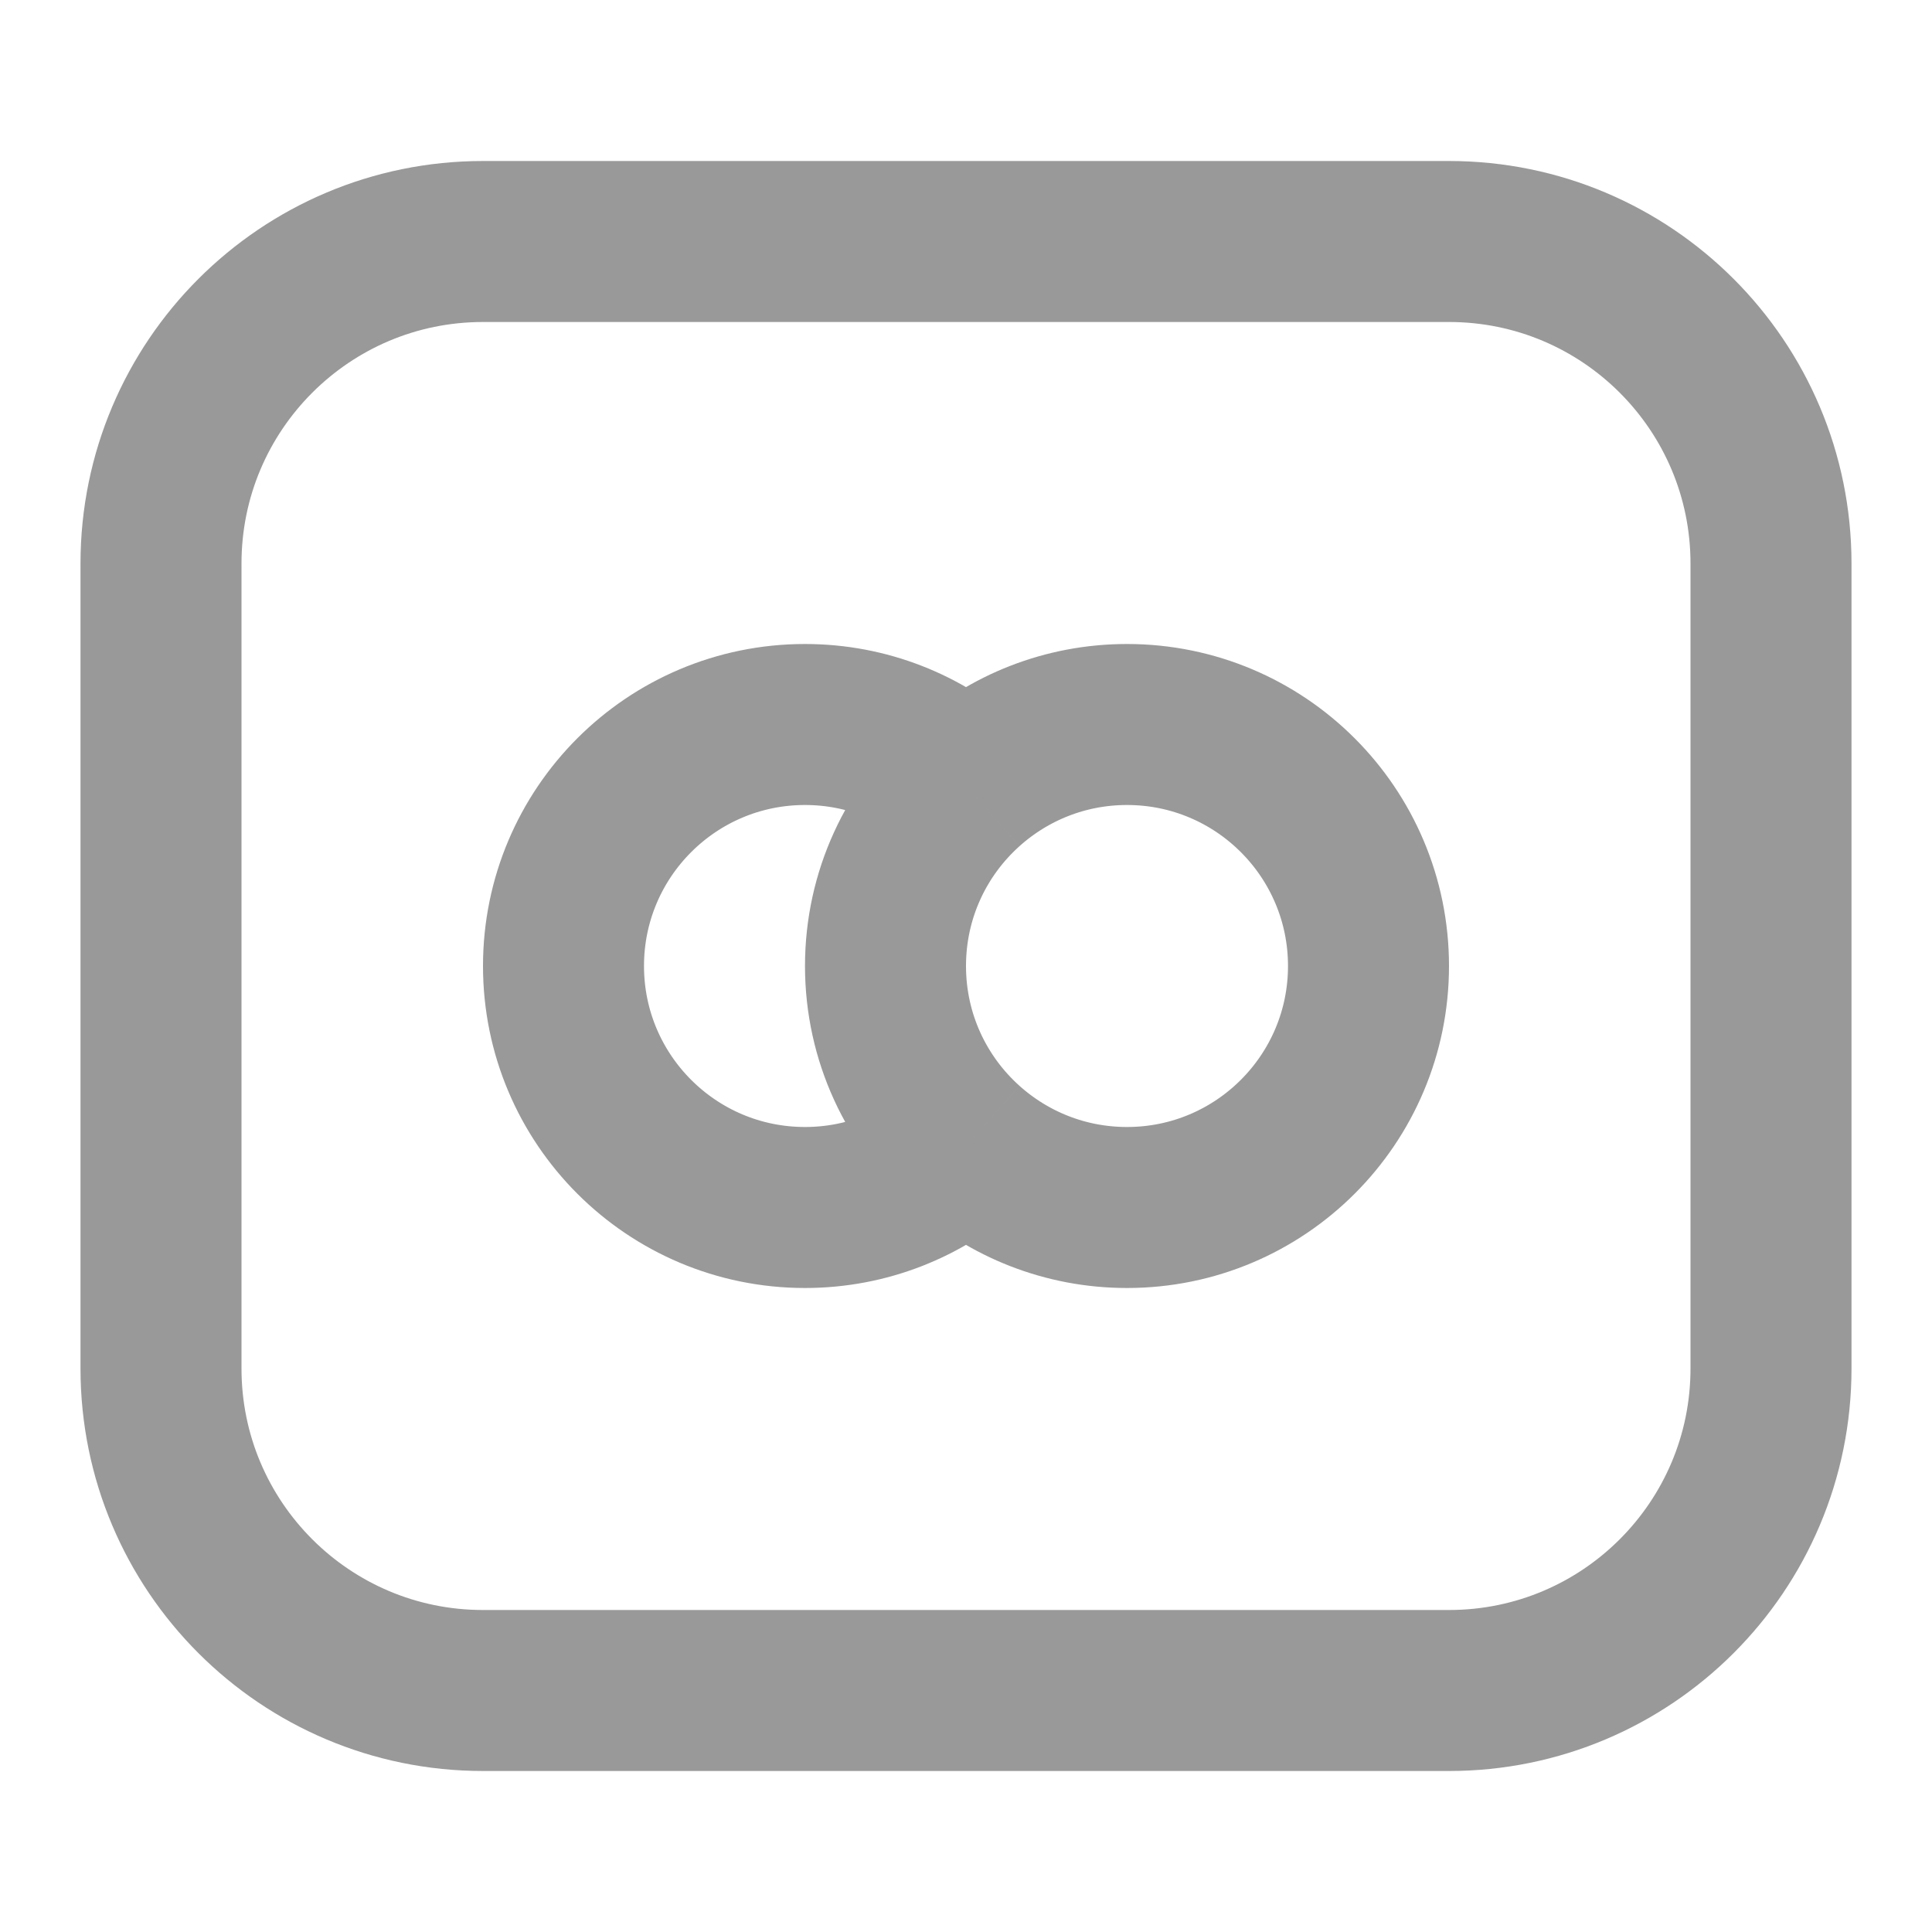
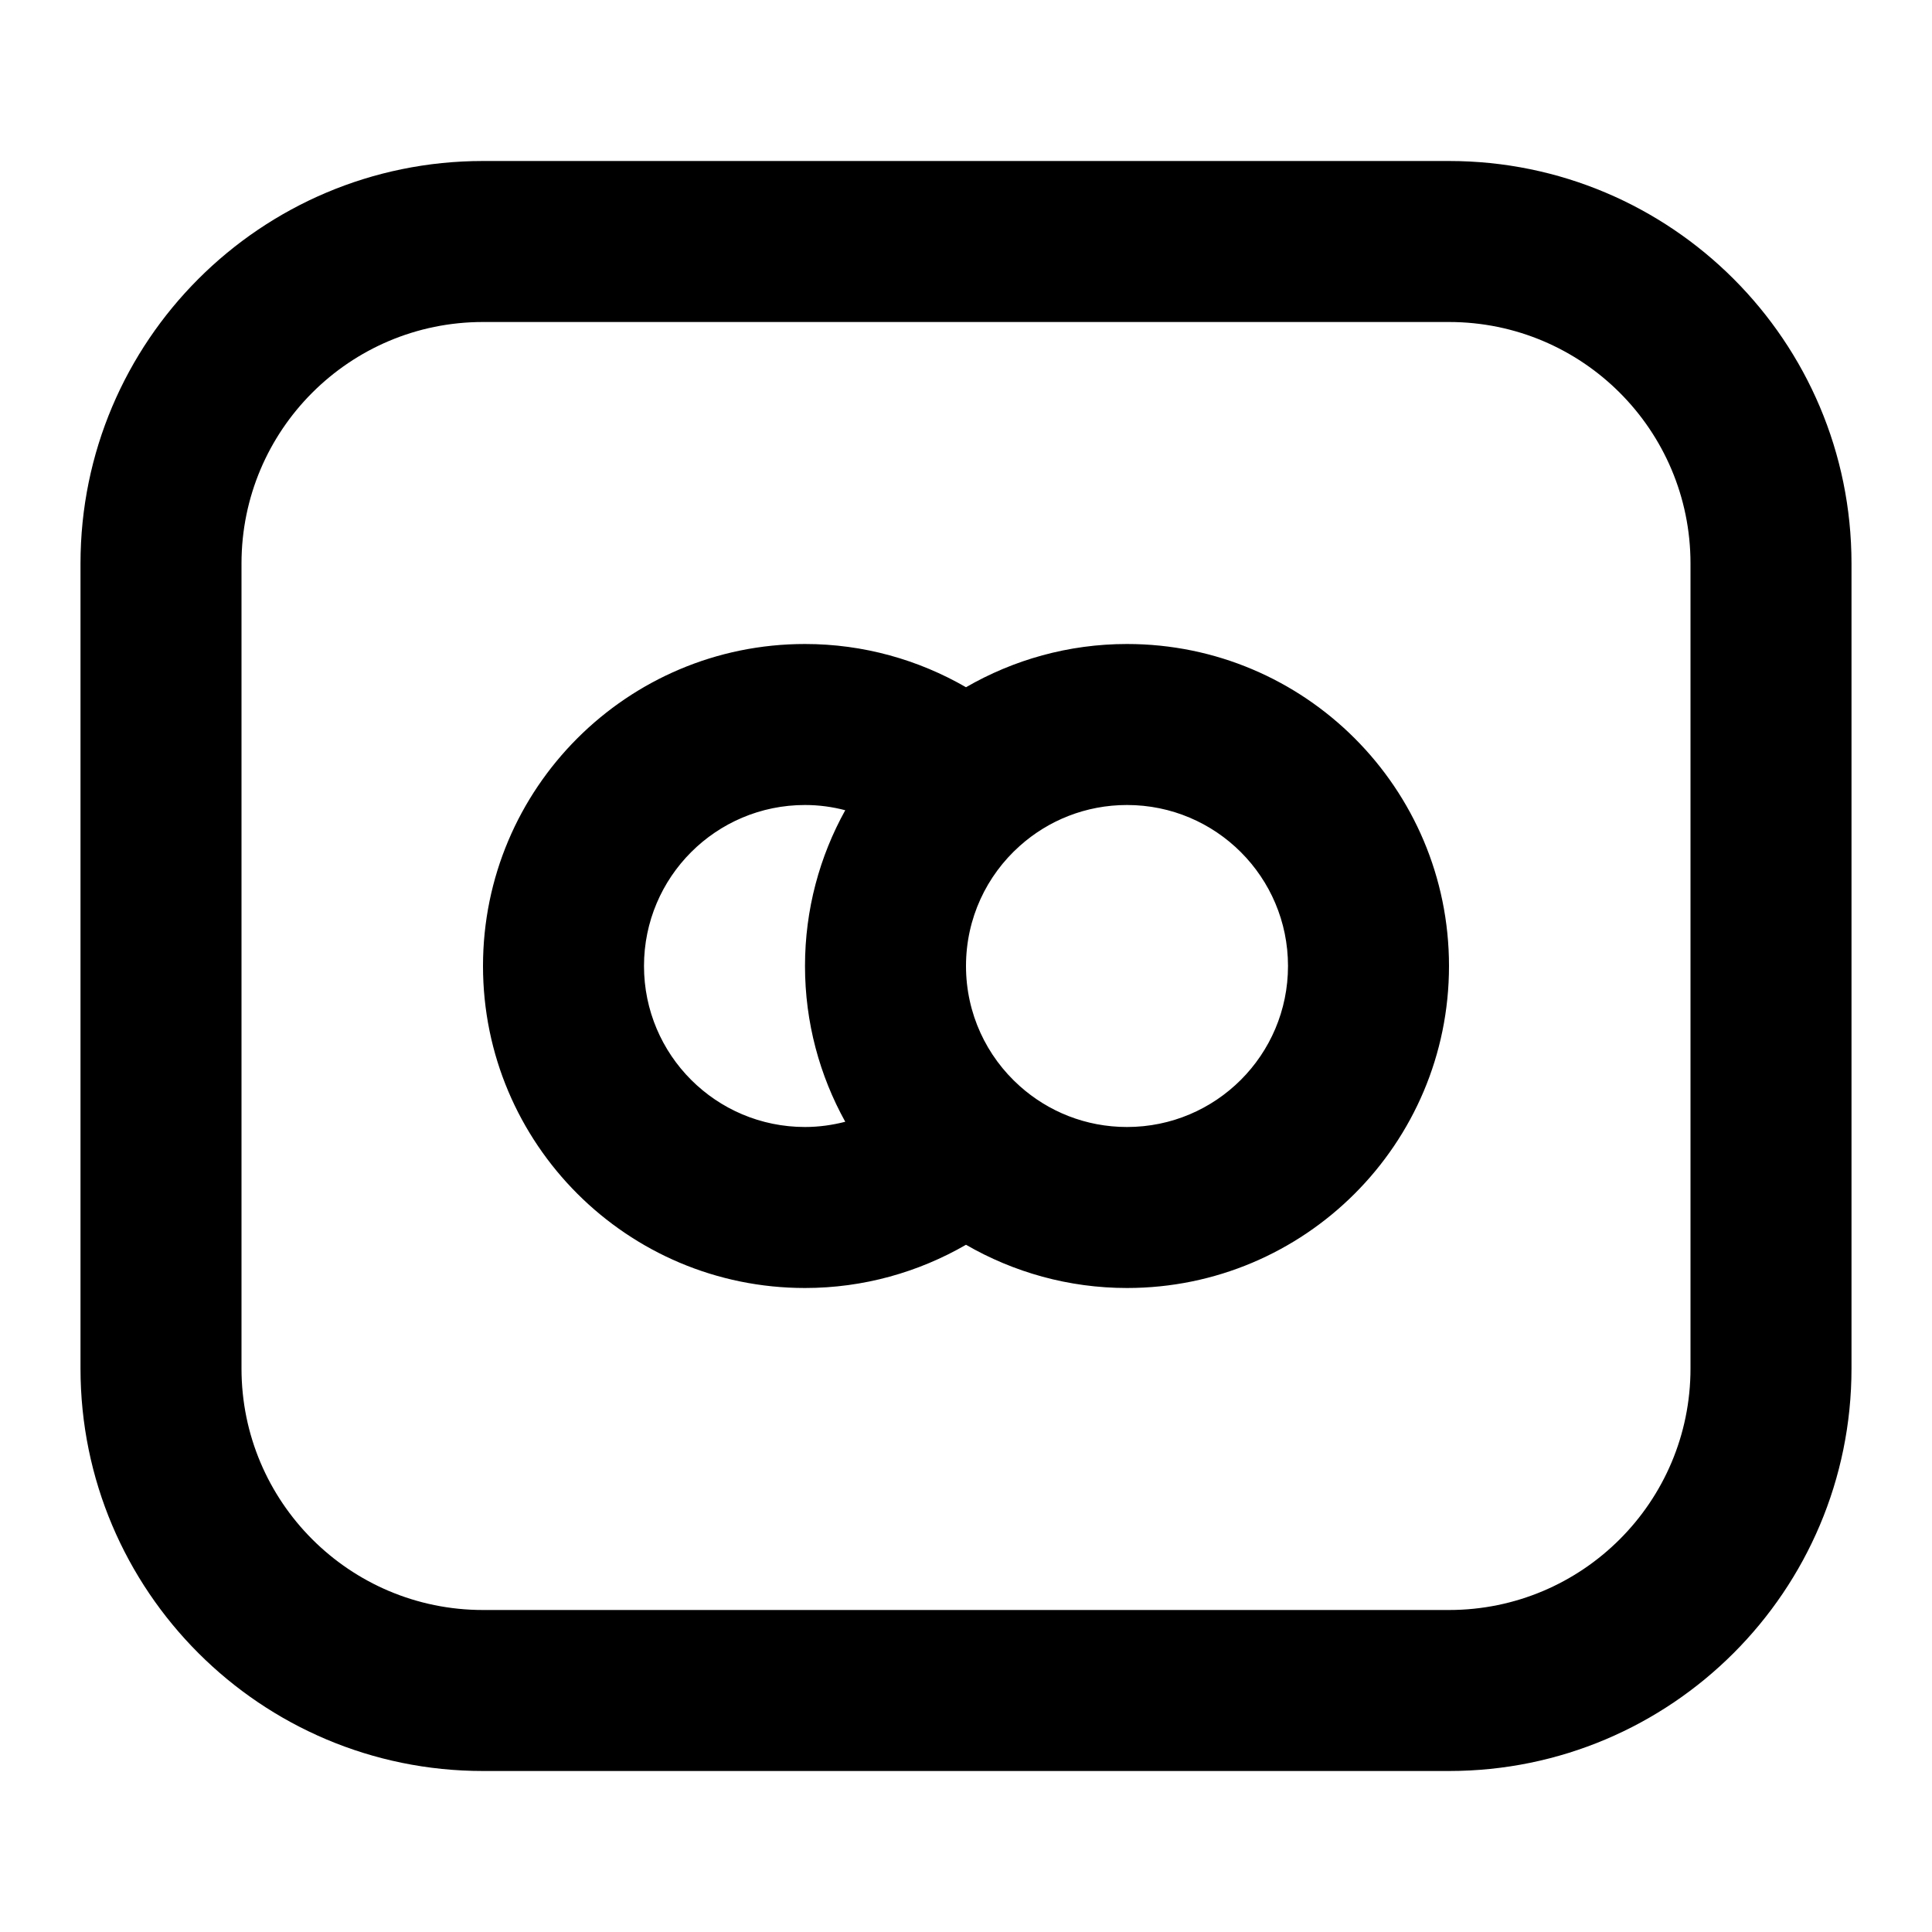
<svg xmlns="http://www.w3.org/2000/svg" width="24" height="24" viewBox="0 0 24 24" fill="none">
-   <rect x="22" y="3" width="18" height="20" rx="4" transform="rotate(90 22 3)" stroke="#999" stroke-width="2" />
-   <path d="M12 9.764C11.386 10.313 11 11.111 11 12C11 12.889 11.386 13.687 12 14.236M12 9.764C12.531 9.289 13.232 9 14 9C15.657 9 17 10.343 17 12C17 13.657 15.657 15 14 15C13.232 15 12.531 14.711 12 14.236M12 9.764C11.469 9.289 10.768 9 10 9C8.343 9 7 10.343 7 12C7 13.657 8.343 15 10 15C10.768 15 11.469 14.711 12 14.236" stroke="#999" stroke-width="2" />
+   <path d="M18 20C19.657 20 21 18.657 21 17V7C21 5.343 19.657 4 18 4L6 4C4.343 4 3 5.343 3 7L3 17C3 18.657 4.343 20 6 20H18ZM6 22C3.239 22 1 19.761 1 17L1 7C1 4.239 3.239 2 6 2L18 2C20.761 2 23 4.239 23 7V17C23 19.761 20.761 22 18 22H6Z" fill="#000" />
+   <path d="M10 12C10 11.298 10.182 10.638 10.5 10.065C10.34 10.023 10.173 10 10 10C8.895 10 8 10.895 8 12C8 13.105 8.895 14 10 14C10.173 14 10.34 13.976 10.5 13.935C10.182 13.361 10 12.702 10 12ZM12 12C12 12.592 12.256 13.124 12.667 13.491C13.021 13.808 13.487 14 14 14C15.105 14 16 13.105 16 12C16 10.895 15.105 10 14 10C13.487 10 13.021 10.192 12.667 10.509C12.256 10.876 12 11.408 12 12ZM18 12C18 14.209 16.209 16 14 16C13.272 16 12.589 15.803 12 15.463C11.411 15.803 10.728 16 10 16C7.791 16 6 14.209 6 12C6 9.791 7.791 8 10 8C10.728 8 11.411 8.197 12 8.537C12.589 8.197 13.272 8 14 8C16.209 8 18 9.791 18 12Z" fill="#000" />
</svg>
